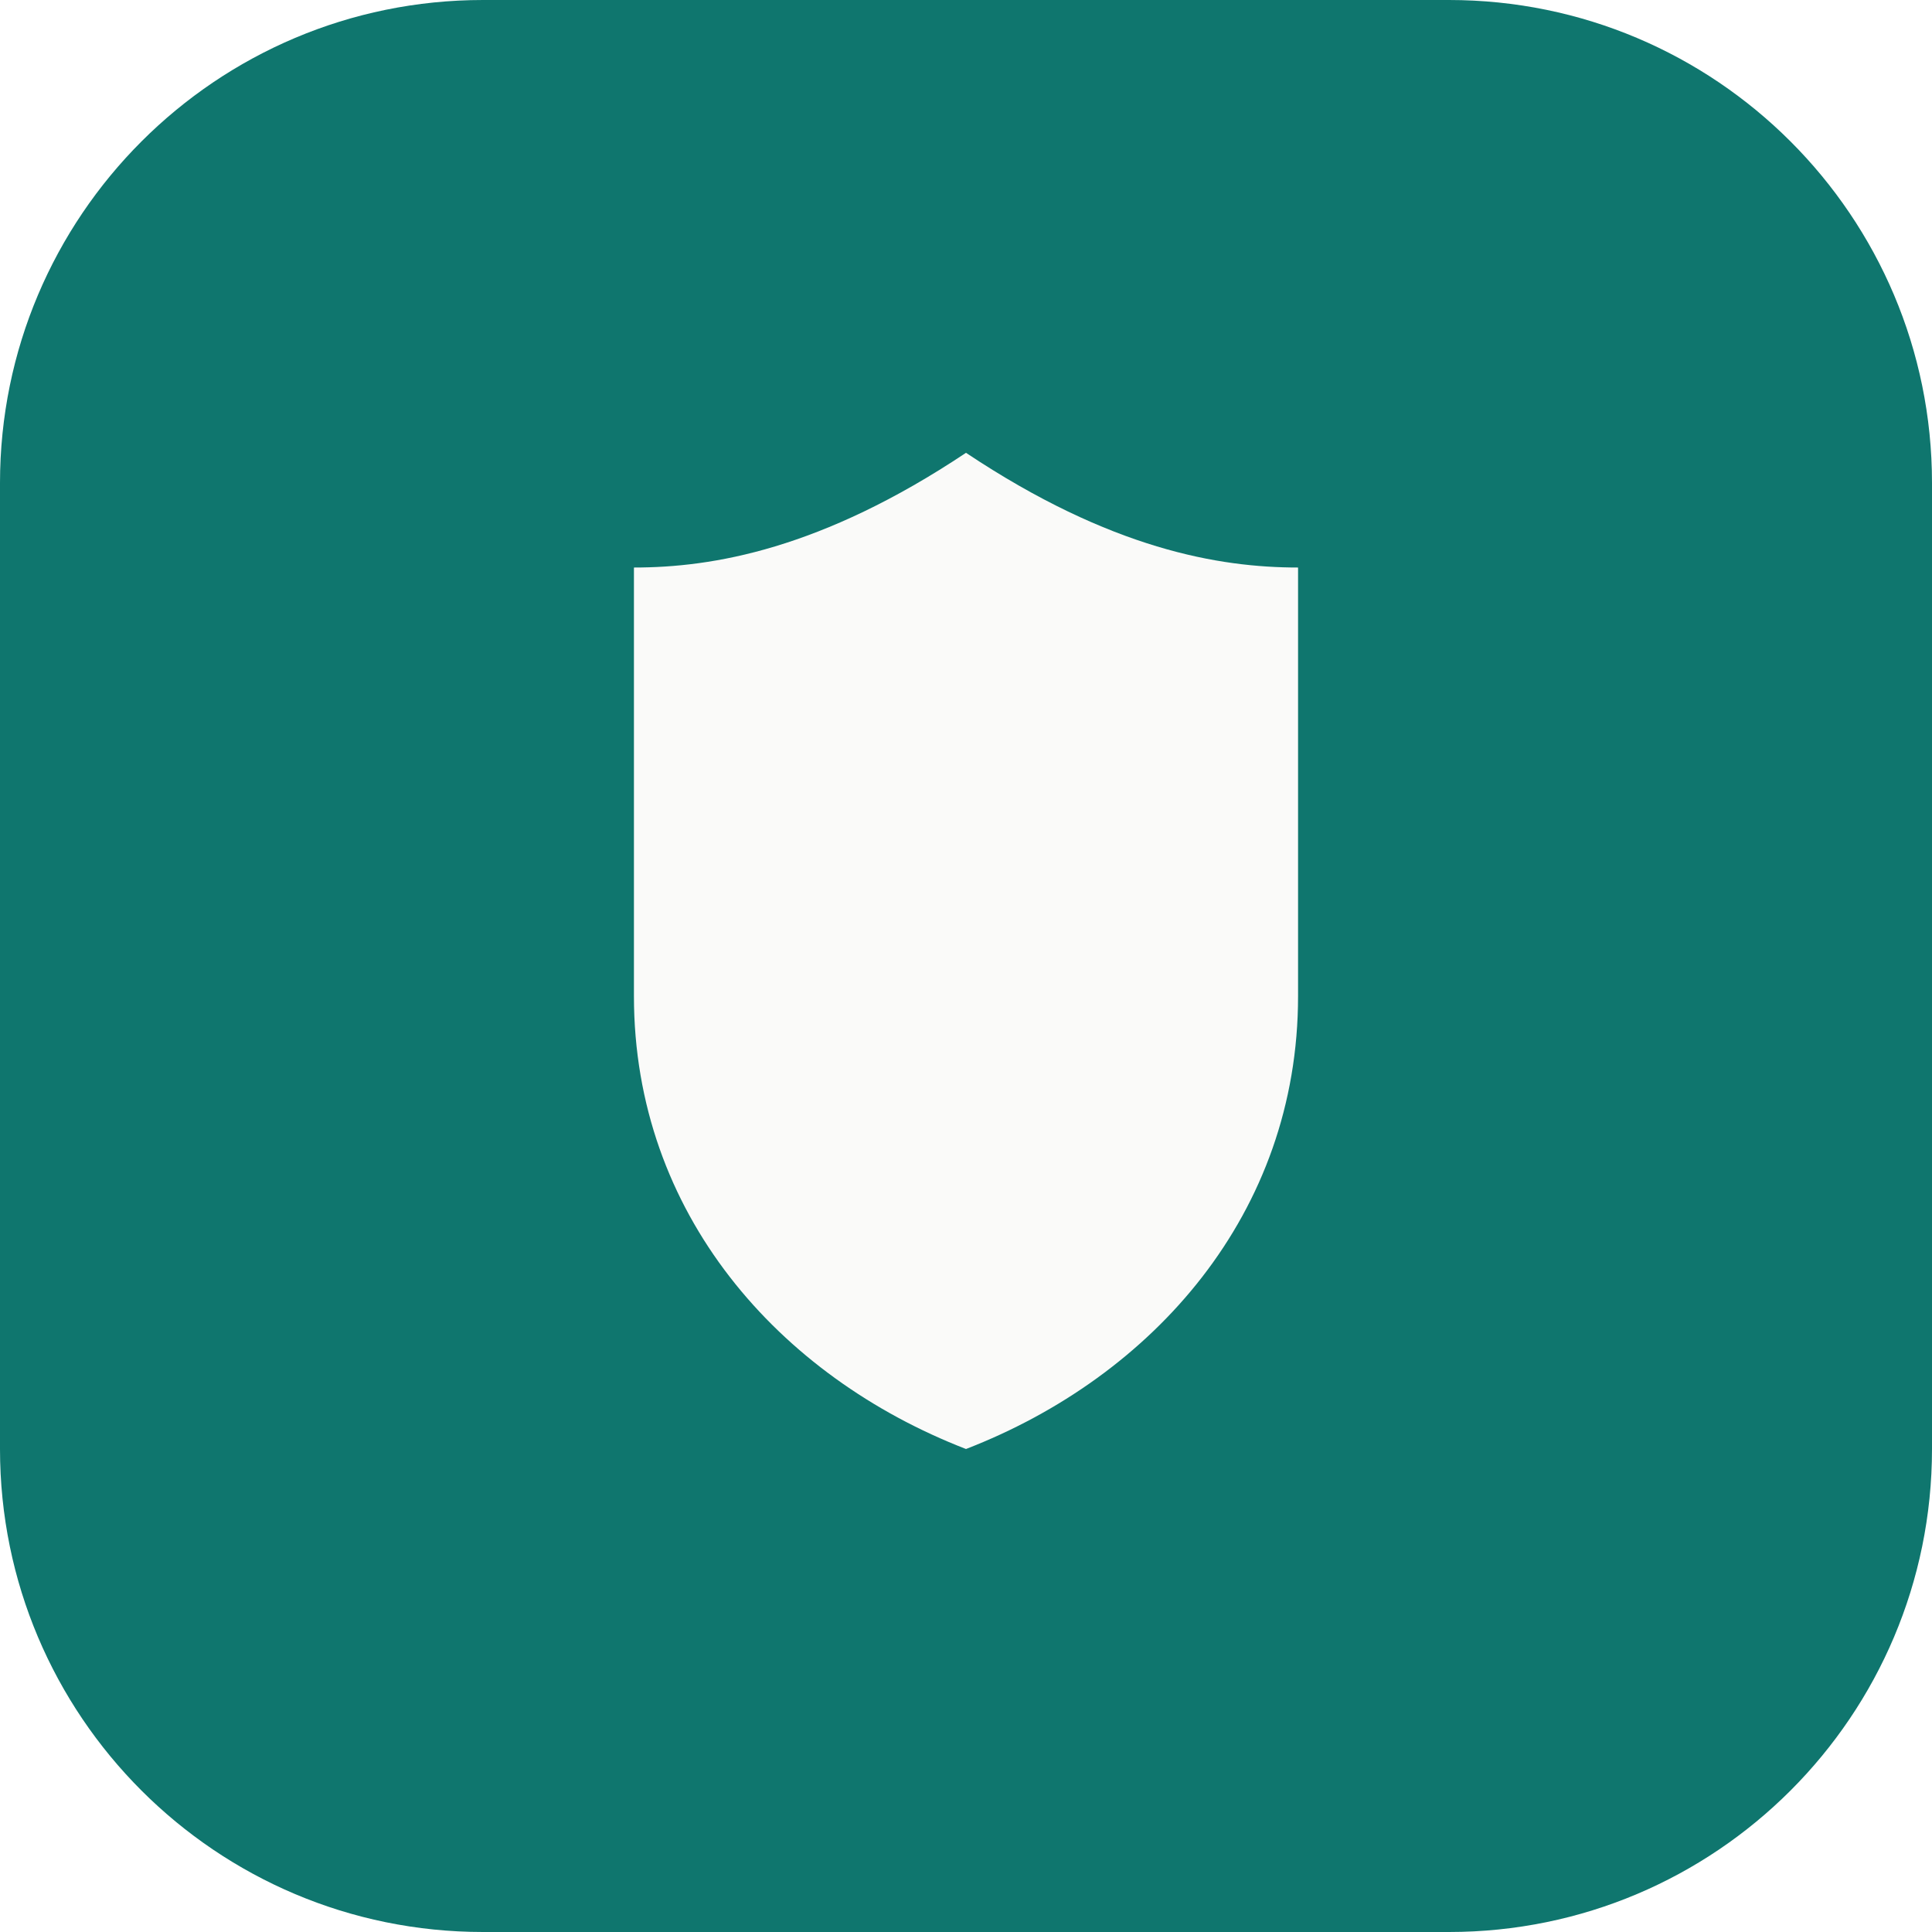
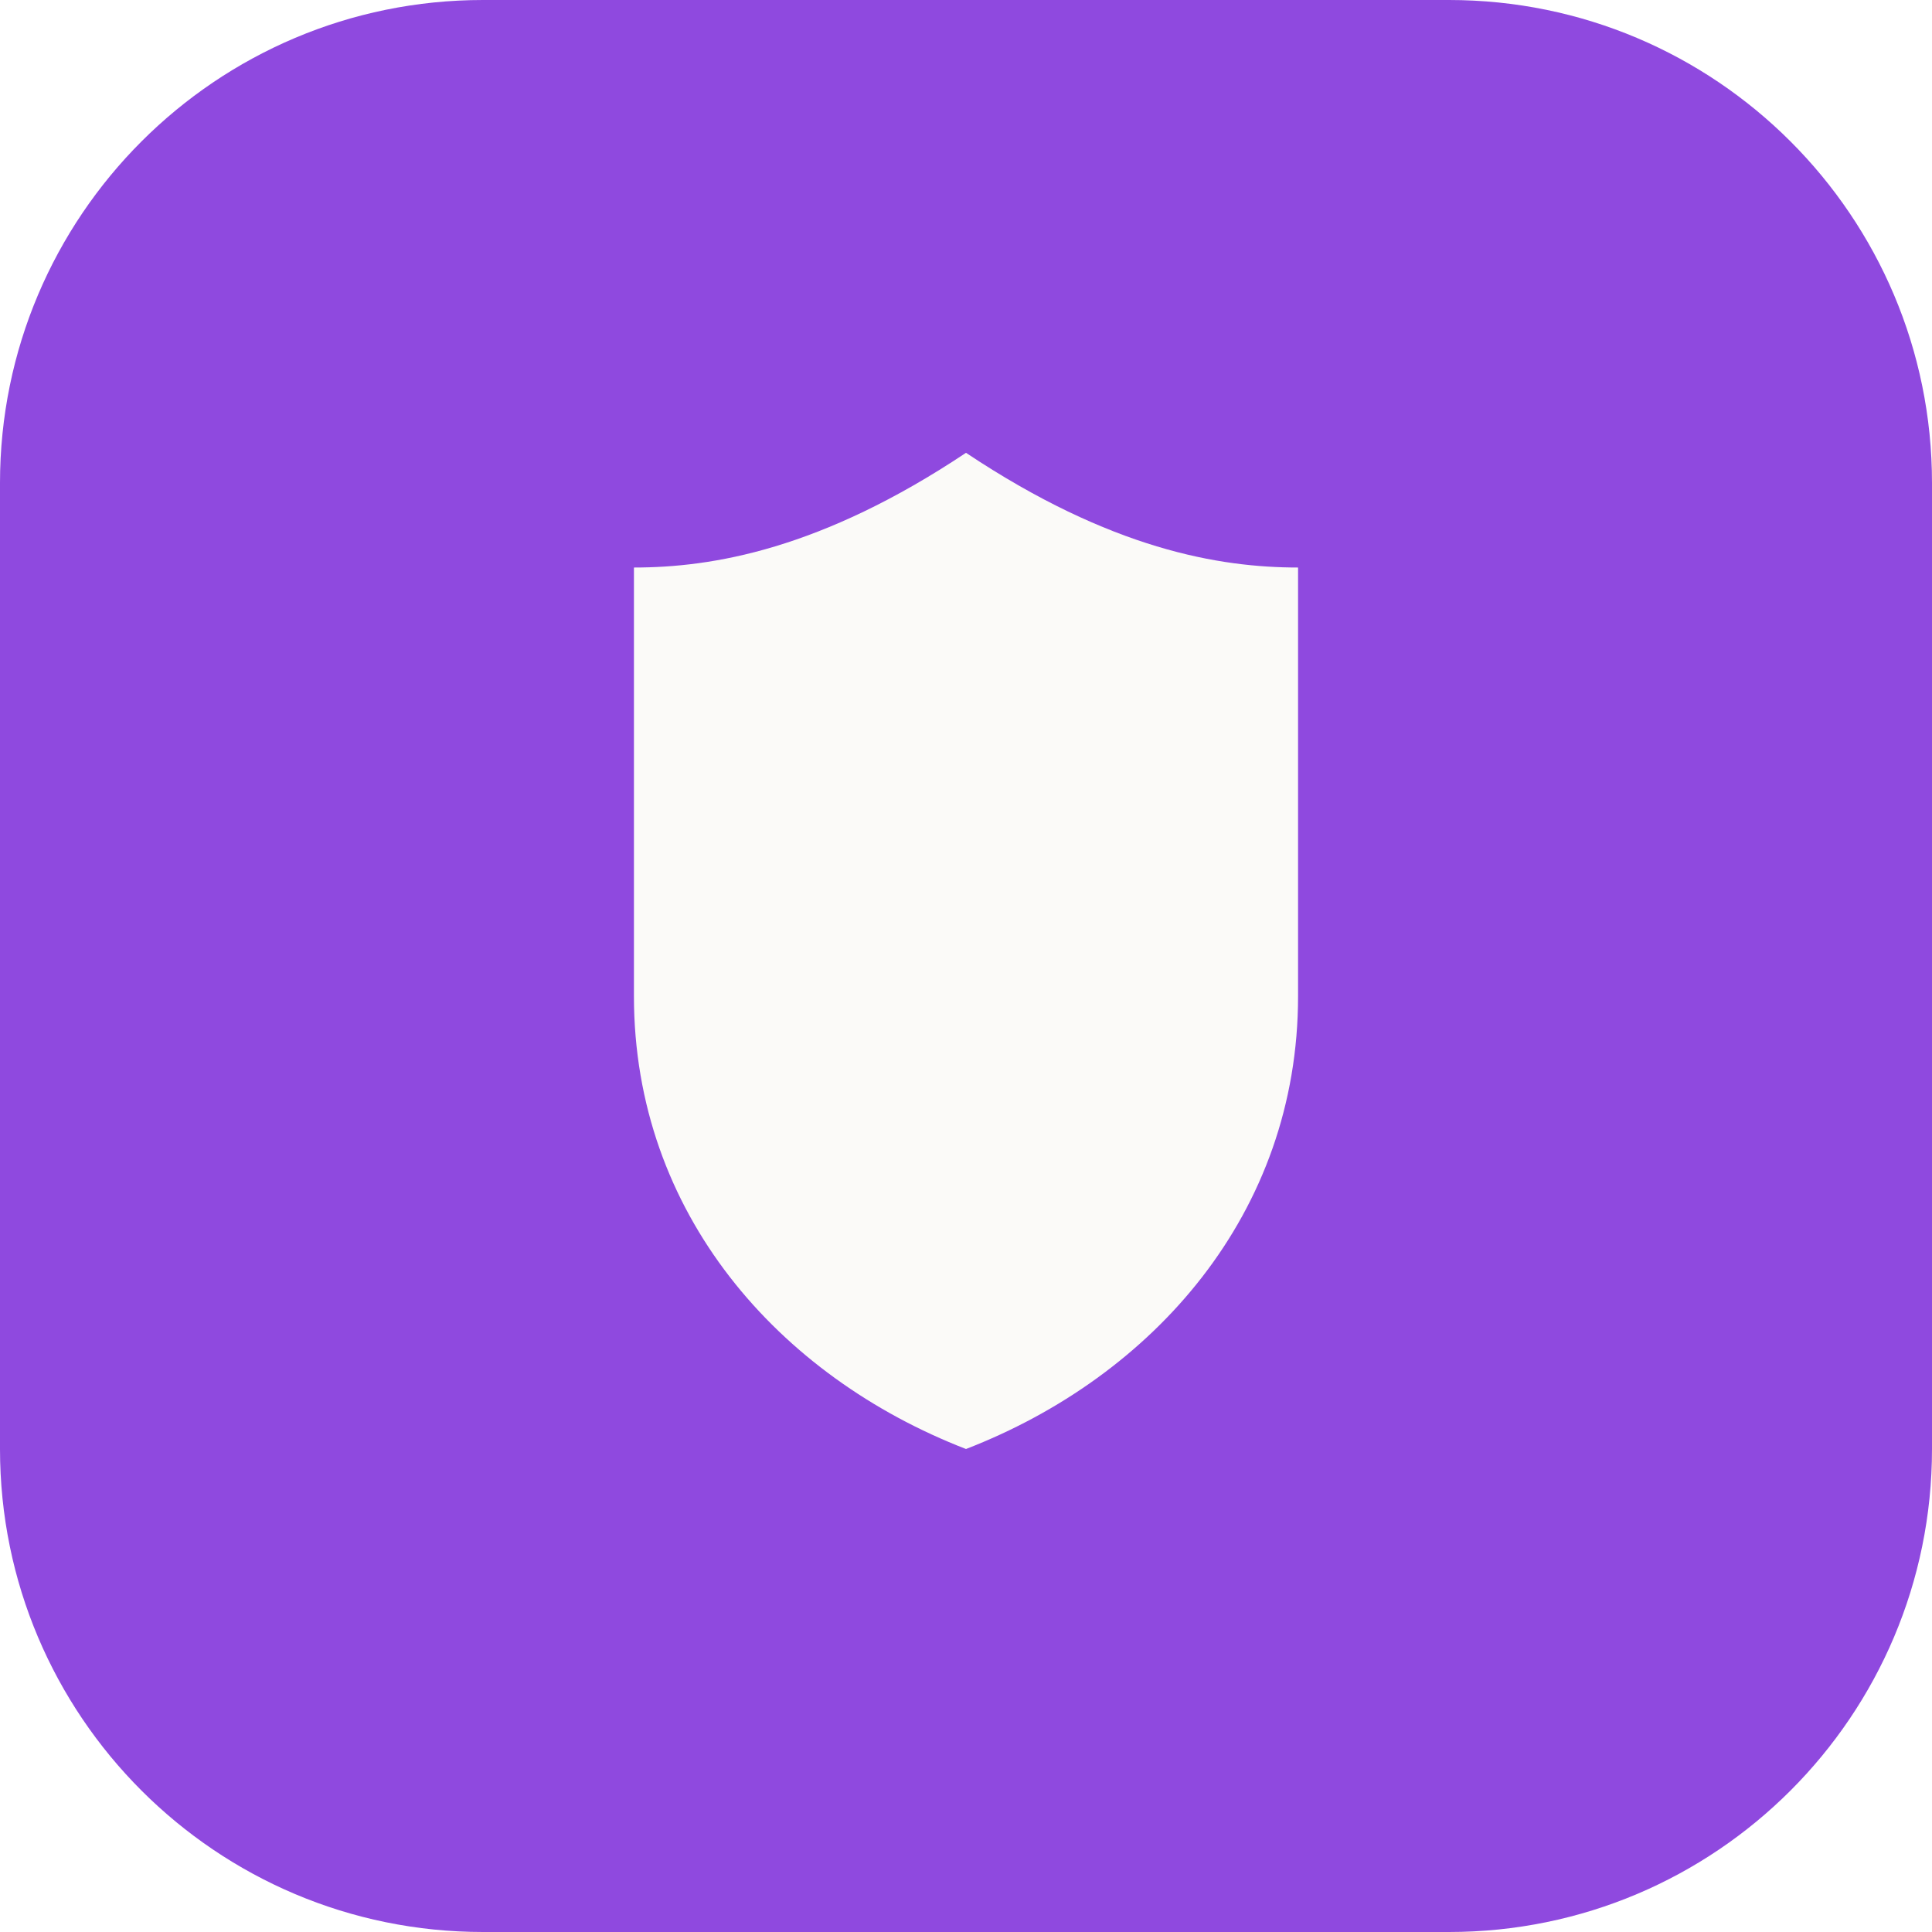
<svg xmlns="http://www.w3.org/2000/svg" viewBox="0 0 32 32" fill="none">
-   <rect width="32" height="32" rx="8" fill="#0F766E" />
-   <path d="M16 7.5c-2.4 1.6-4.2 1.9-5.5 1.9v7.1c0 3.6 2.4 6.3 5.5 7.5 3.1-1.2 5.5-3.9 5.5-7.5V9.4c-1.3 0-3.1-.3-5.5-1.9z" fill="#FAFAF9" />
+   <rect width="32" height="32" rx="8" fill="#8F49DF" />
+   <path d="M16 7.5c-2.4 1.6-4.2 1.9-5.5 1.9v7.1c0 3.6 2.4 6.3 5.5 7.5 3.1-1.2 5.5-3.9 5.5-7.5V9.4c-1.3 0-3.1-.3-5.5-1.9z" fill="#FBFAF8" />
</svg>
